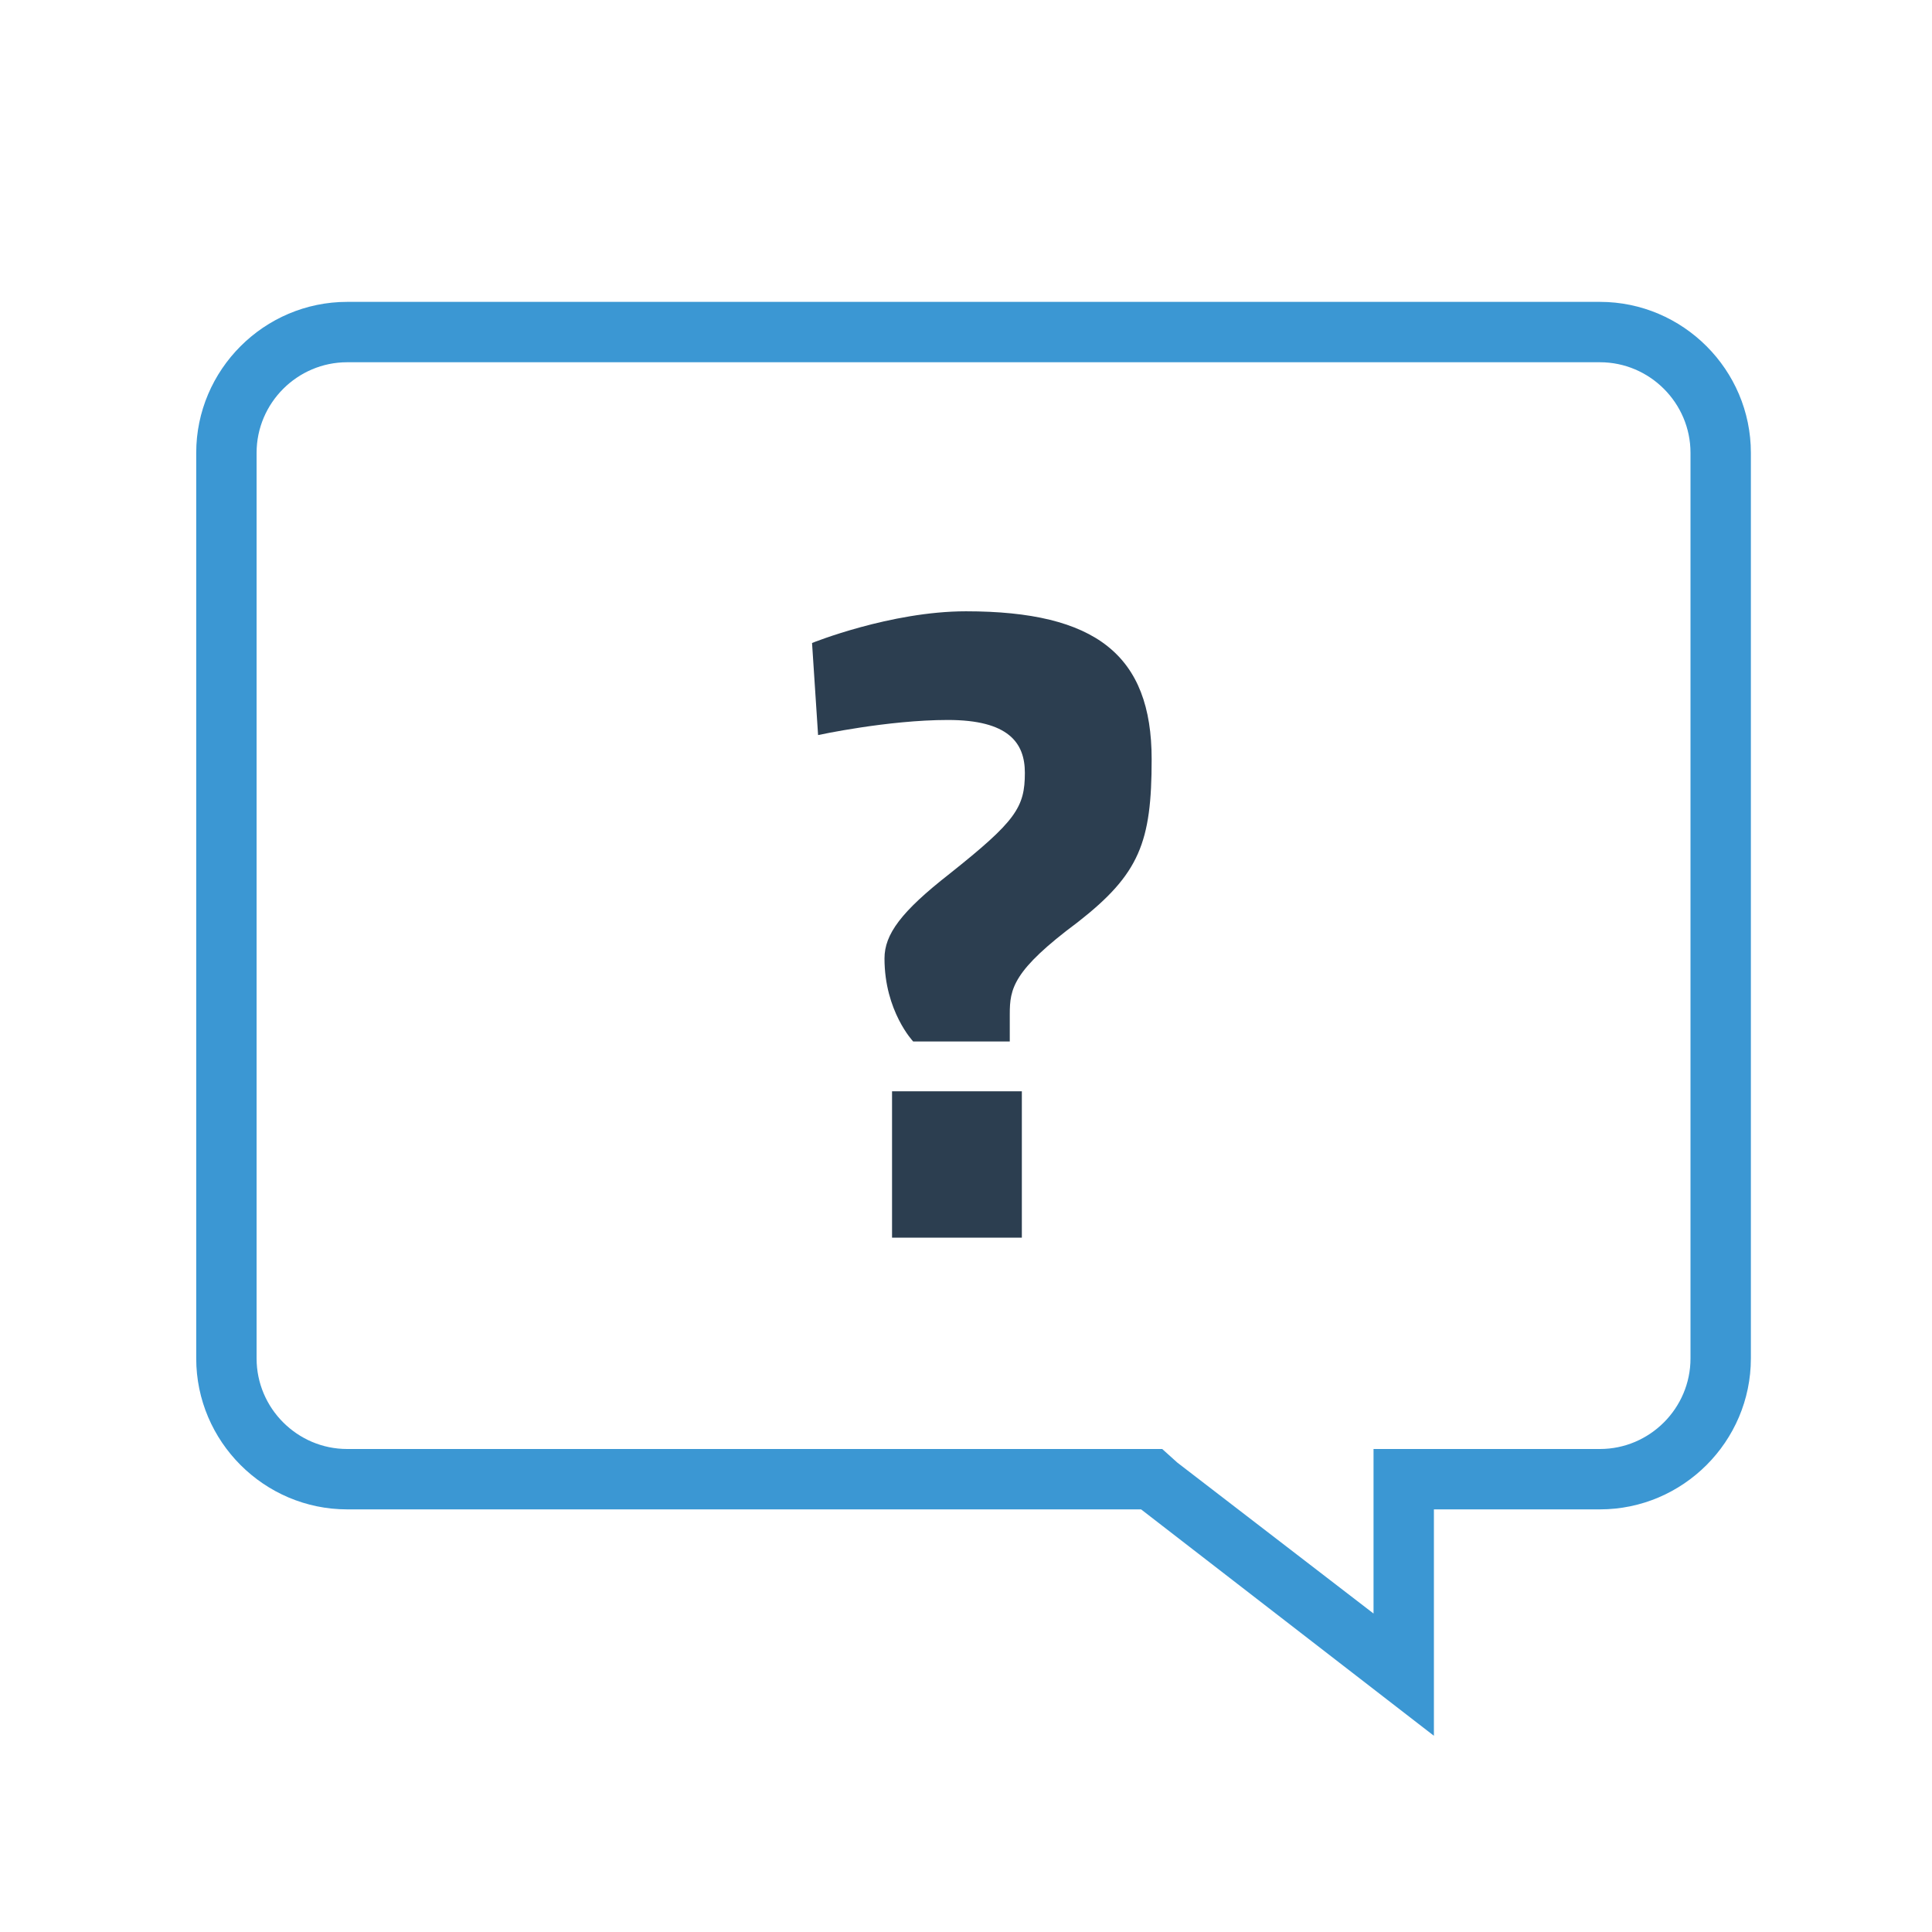
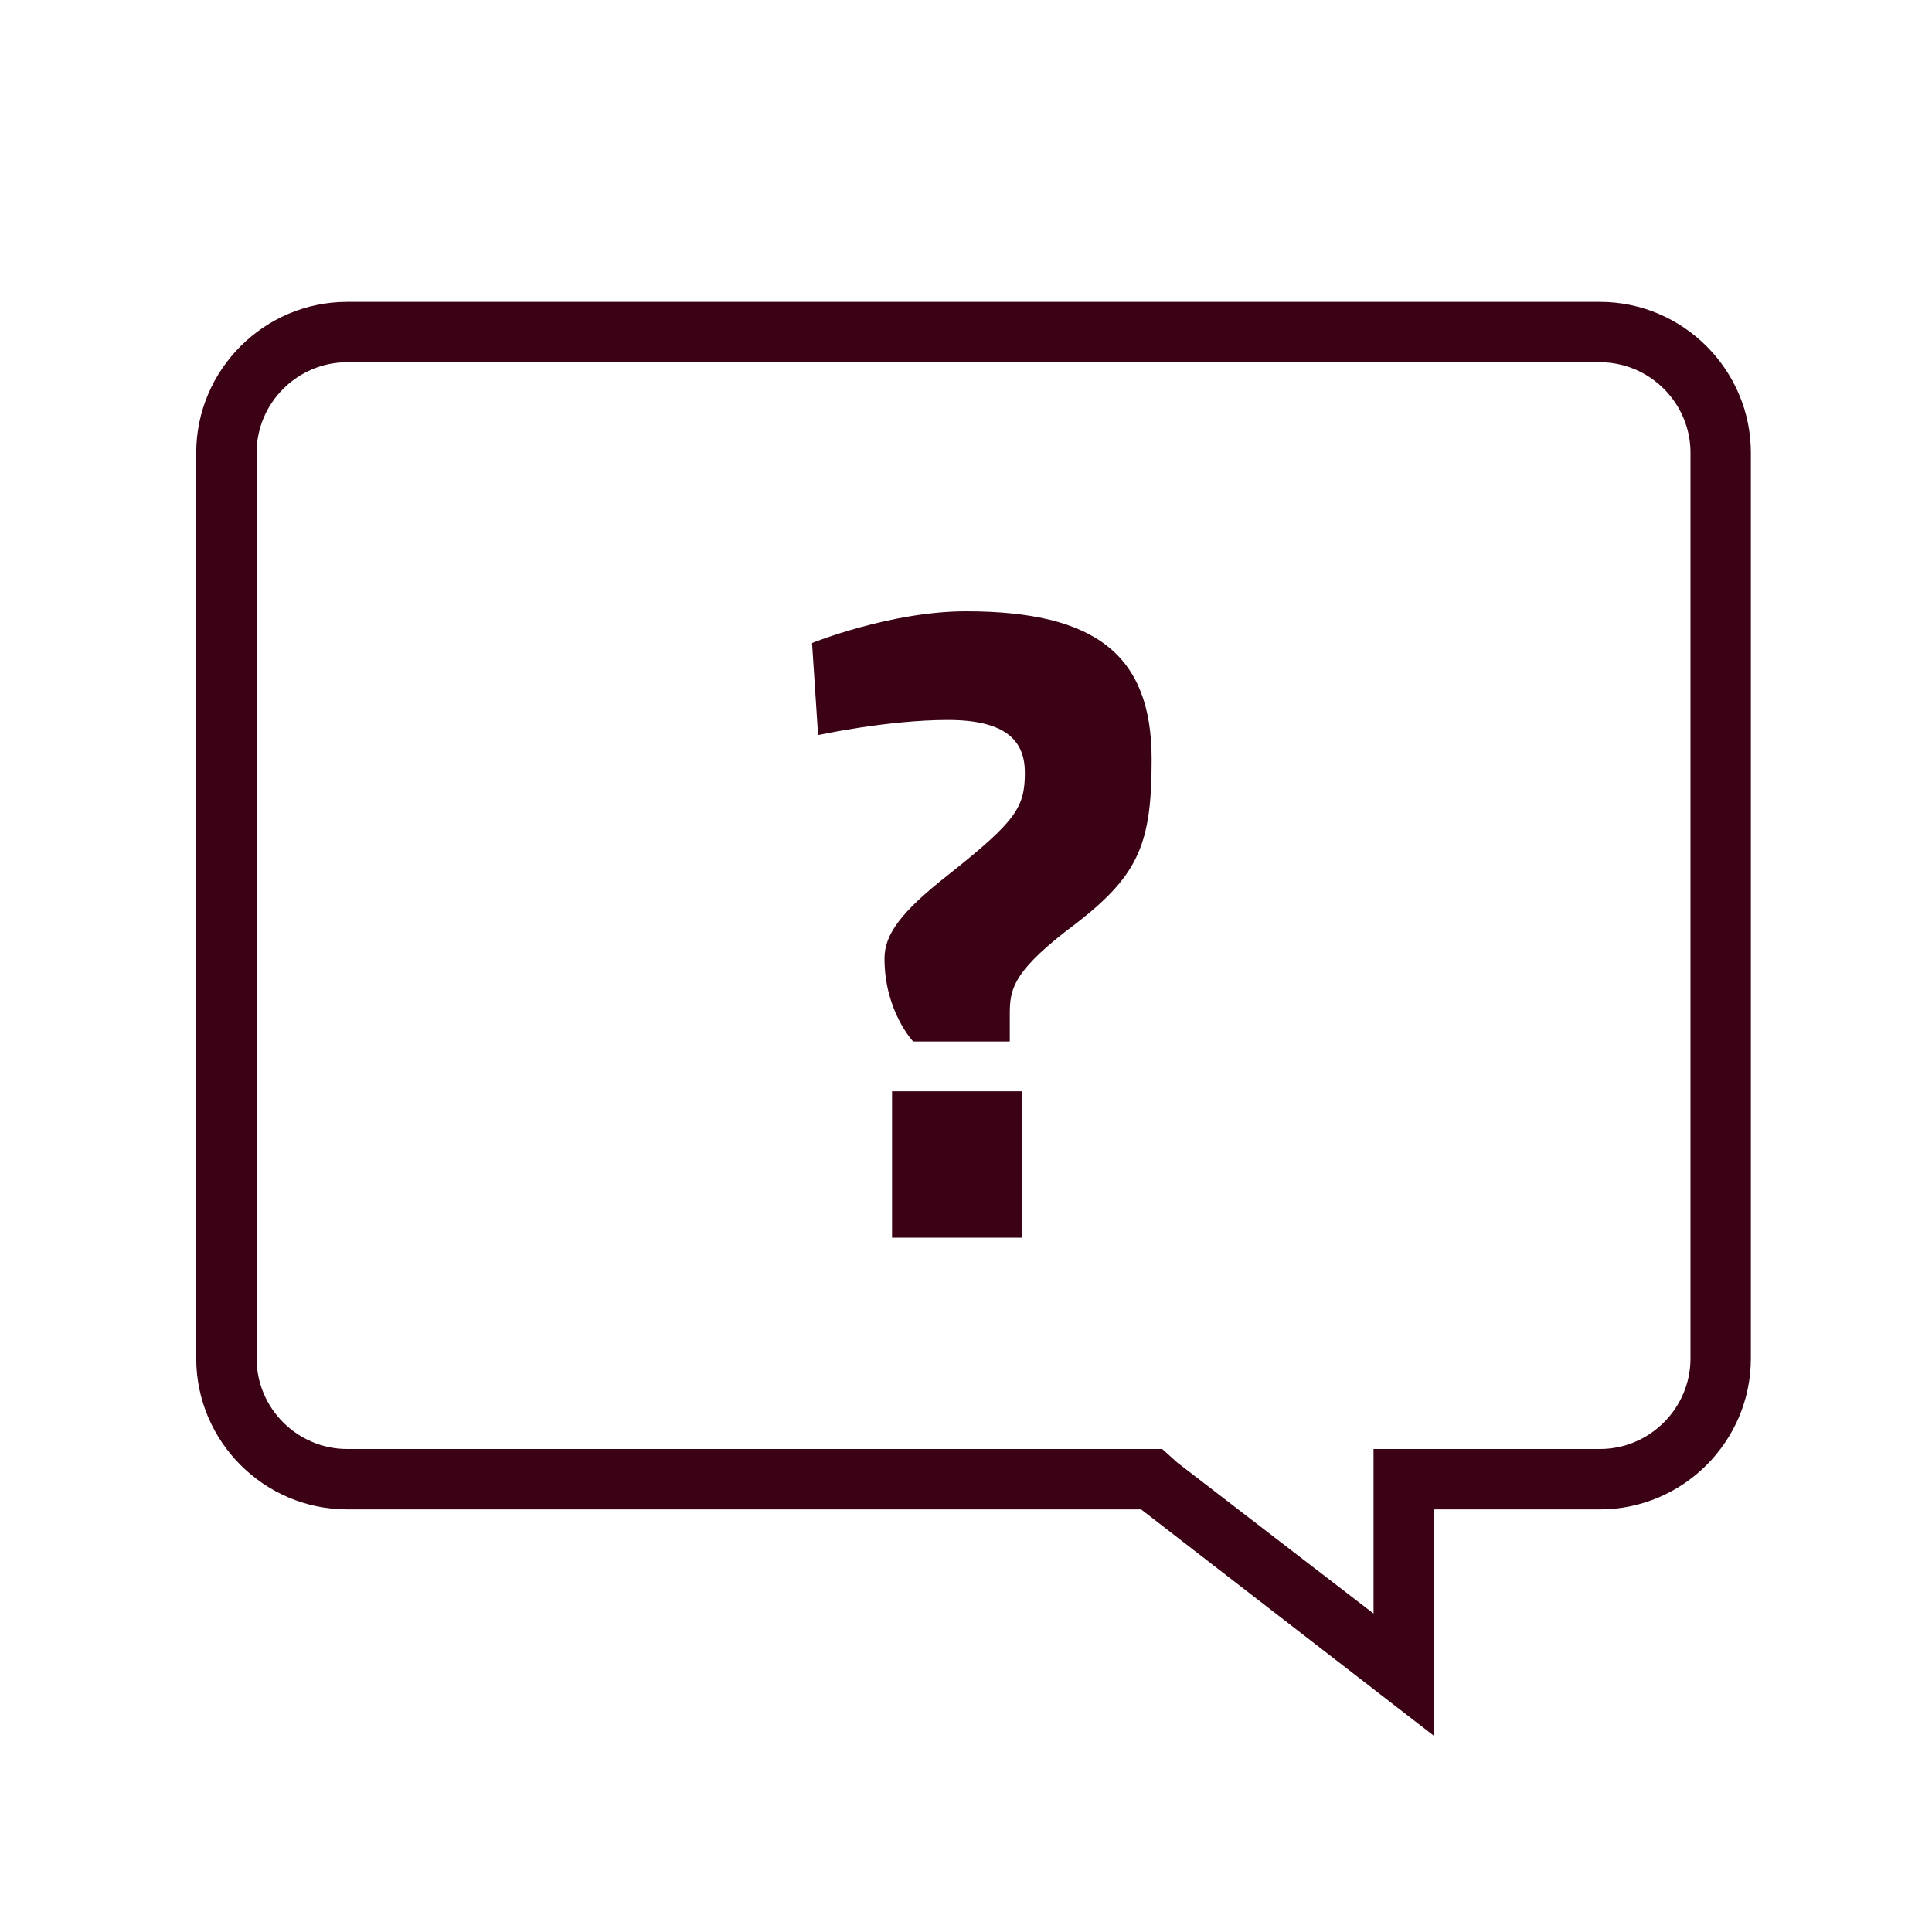
<svg xmlns="http://www.w3.org/2000/svg" enable-background="new 0 0 128 128" height="128px" id="Layer_1" version="1.1" viewBox="0 0 128 128" width="128px" xml:space="preserve">
-   <path d="M106,24c3.3,0,6,2.7,6,6v60c0,3.3-2.7,6-6,6H95h-4v4v6.9l-13-10L77,96h-1.4H23c-3.3,0-6-2.7-6-6V30  c0-3.3,2.7-6,6-6H106 M106,20H23c-5.5,0-10,4.5-10,10v60c0,5.5,4.5,10,10,10h52.6L95,115v-15h11c5.5,0,10-4.5,10-10V30  C116,24.5,111.5,20,106,20L106,20z" fill="#3B97D3" />
-   <path d="M71.4,61.1c-4.3,3.2-4.5,4.4-4.5,6.1V69h-6.4c0,0-1.9-2-1.9-5.5c0-1.6,1.1-3.1,4.3-5.6c4.4-3.5,5-4.4,5-6.7  c0-2-1.1-3.5-5.1-3.5s-8.6,1-8.6,1l-0.4-6.1c0,0,5.2-2.1,10.2-2.1c8.6,0,12.3,2.9,12.3,9.8C76.3,55.8,75.5,57.9,71.4,61.1z   M59.1,72.3h8.6V82h-8.6V72.3z" fill="#2C3E50" />
+   <path d="M106,24c3.3,0,6,2.7,6,6v60c0,3.3-2.7,6-6,6H95h-4v4v6.9l-13-10L77,96h-1.4H23c-3.3,0-6-2.7-6-6V30  c0-3.3,2.7-6,6-6H106 M106,20H23c-5.5,0-10,4.5-10,10v60c0,5.5,4.5,10,10,10h52.6L95,115v-15h11c5.5,0,10-4.5,10-10V30  C116,24.5,111.5,20,106,20L106,20z" fill="#3A0214" />
+   <path d="M71.4,61.1c-4.3,3.2-4.5,4.4-4.5,6.1V69h-6.4c0,0-1.9-2-1.9-5.5c0-1.6,1.1-3.1,4.3-5.6c4.4-3.5,5-4.4,5-6.7  c0-2-1.1-3.5-5.1-3.5s-8.6,1-8.6,1l-0.4-6.1c0,0,5.2-2.1,10.2-2.1c8.6,0,12.3,2.9,12.3,9.8C76.3,55.8,75.5,57.9,71.4,61.1z   M59.1,72.3h8.6V82h-8.6V72.3z" fill="#3A0214" />
</svg>
